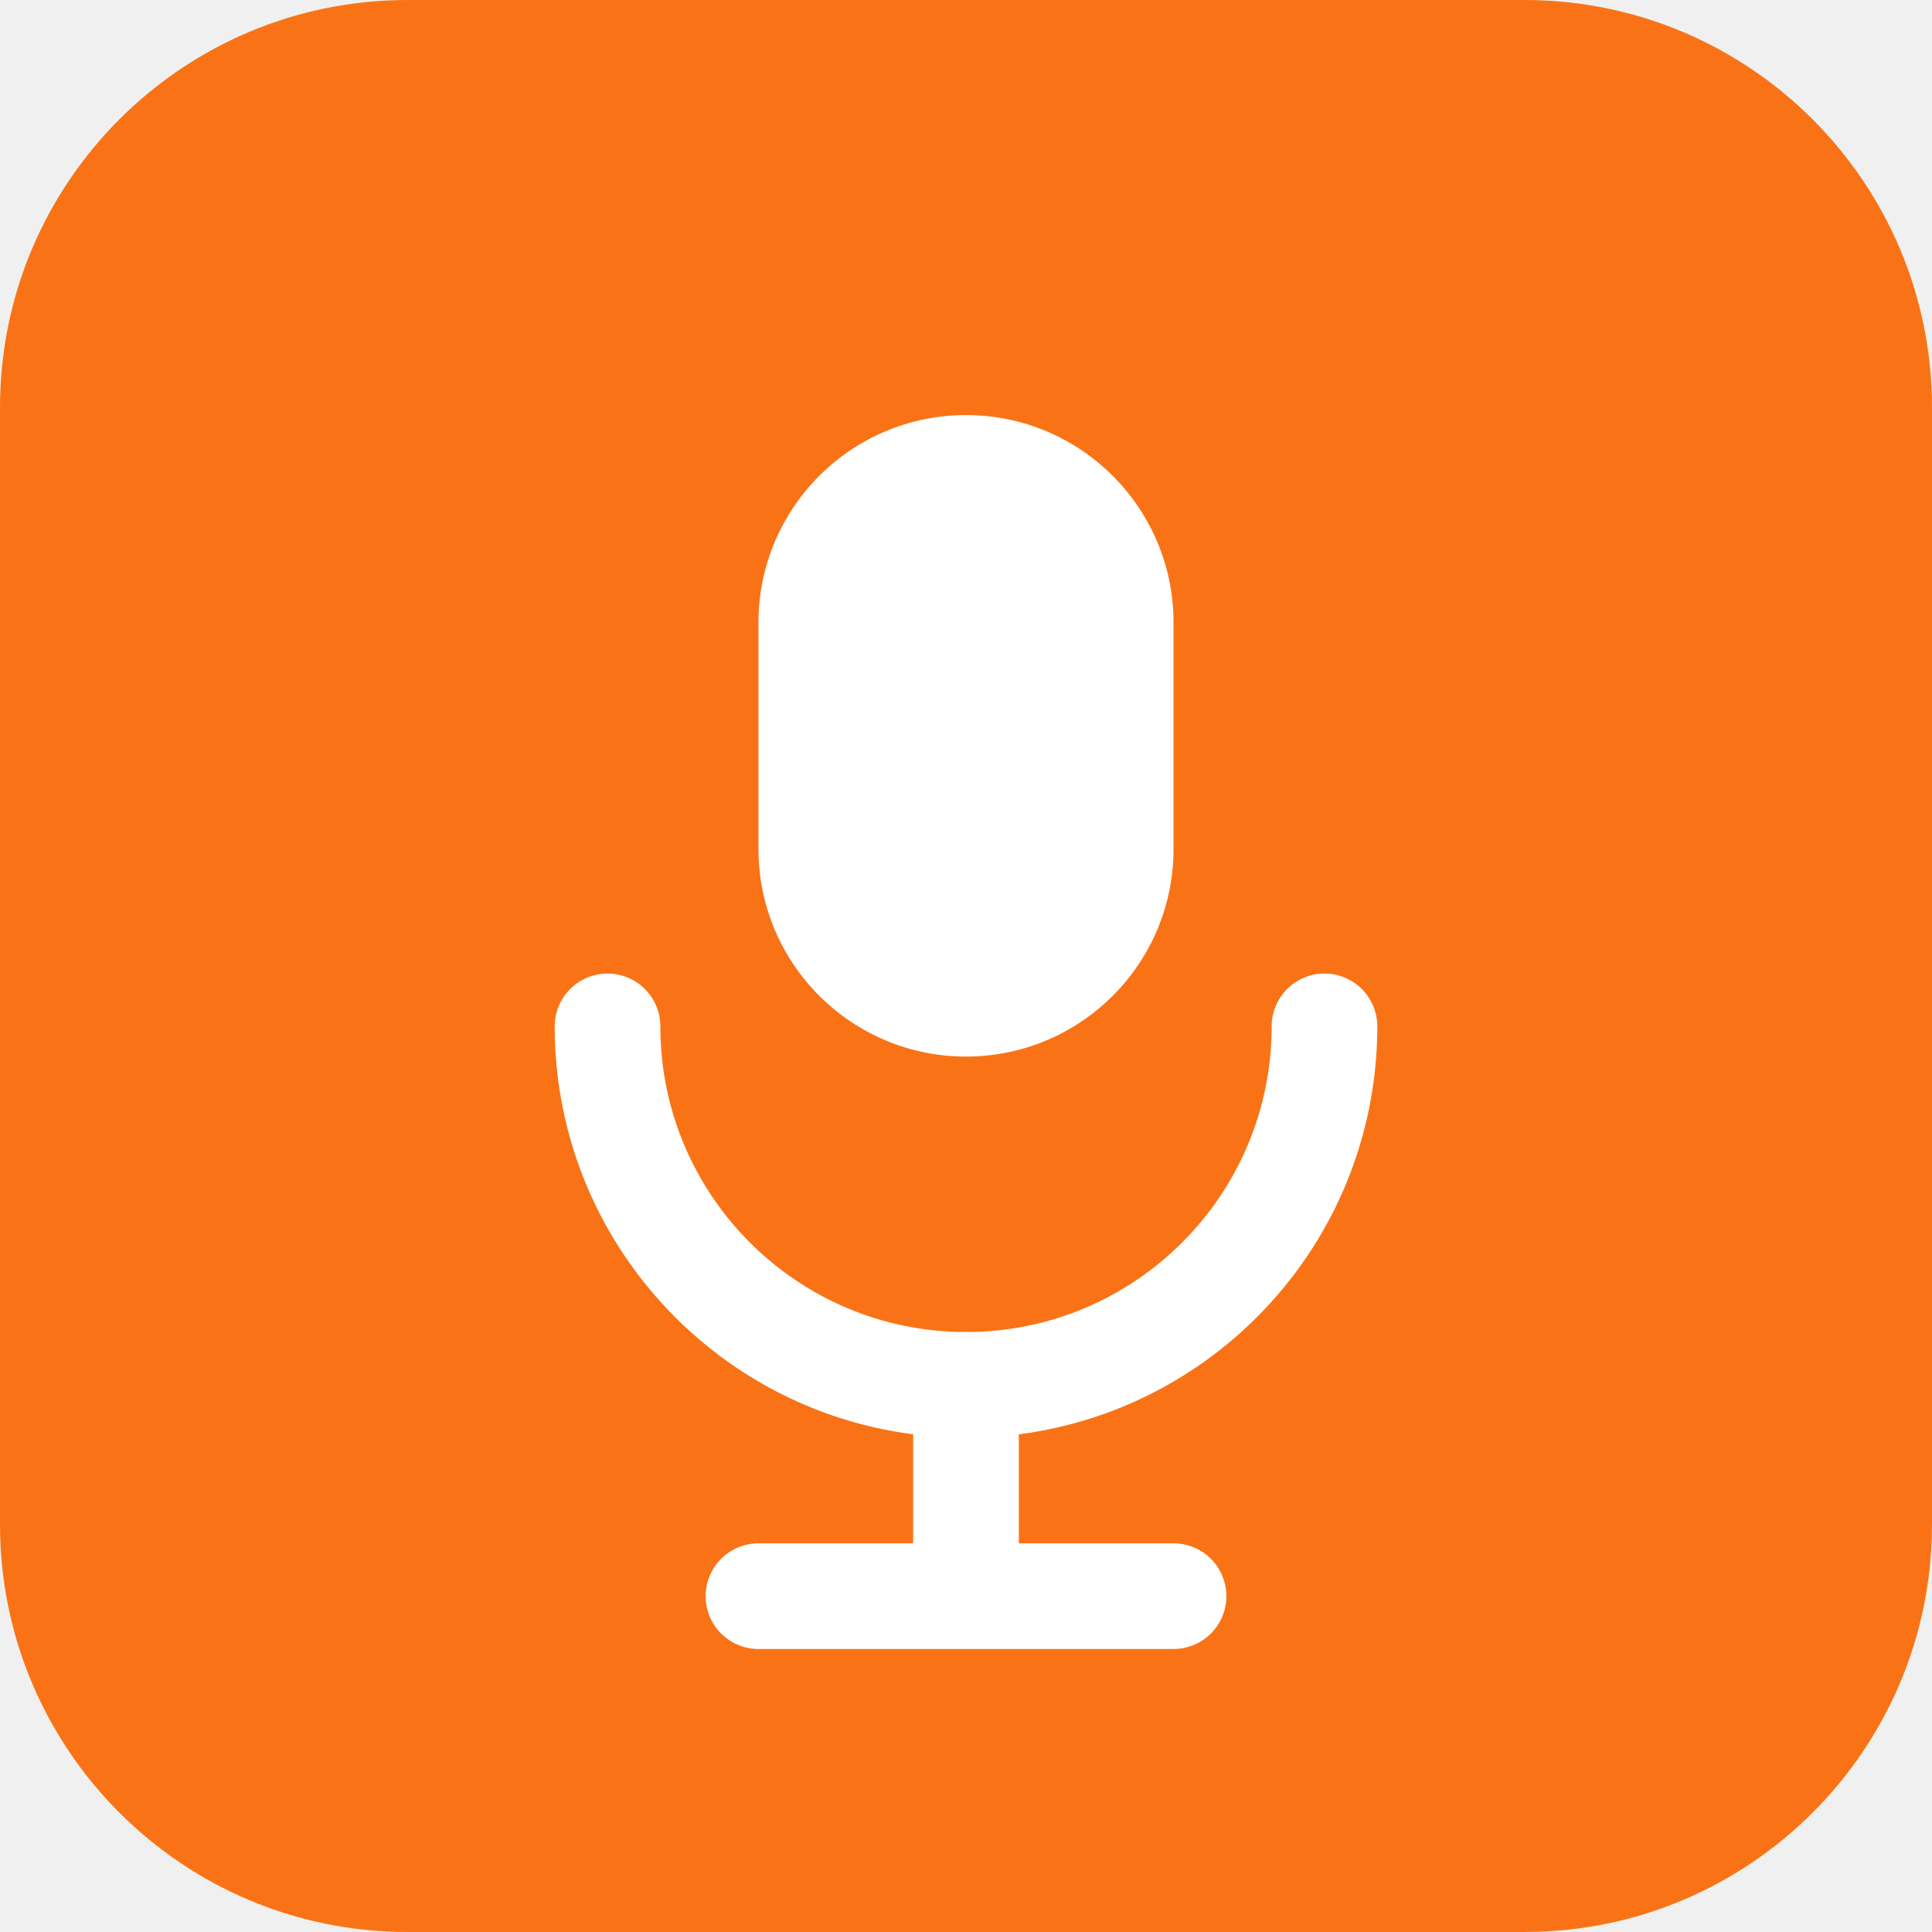
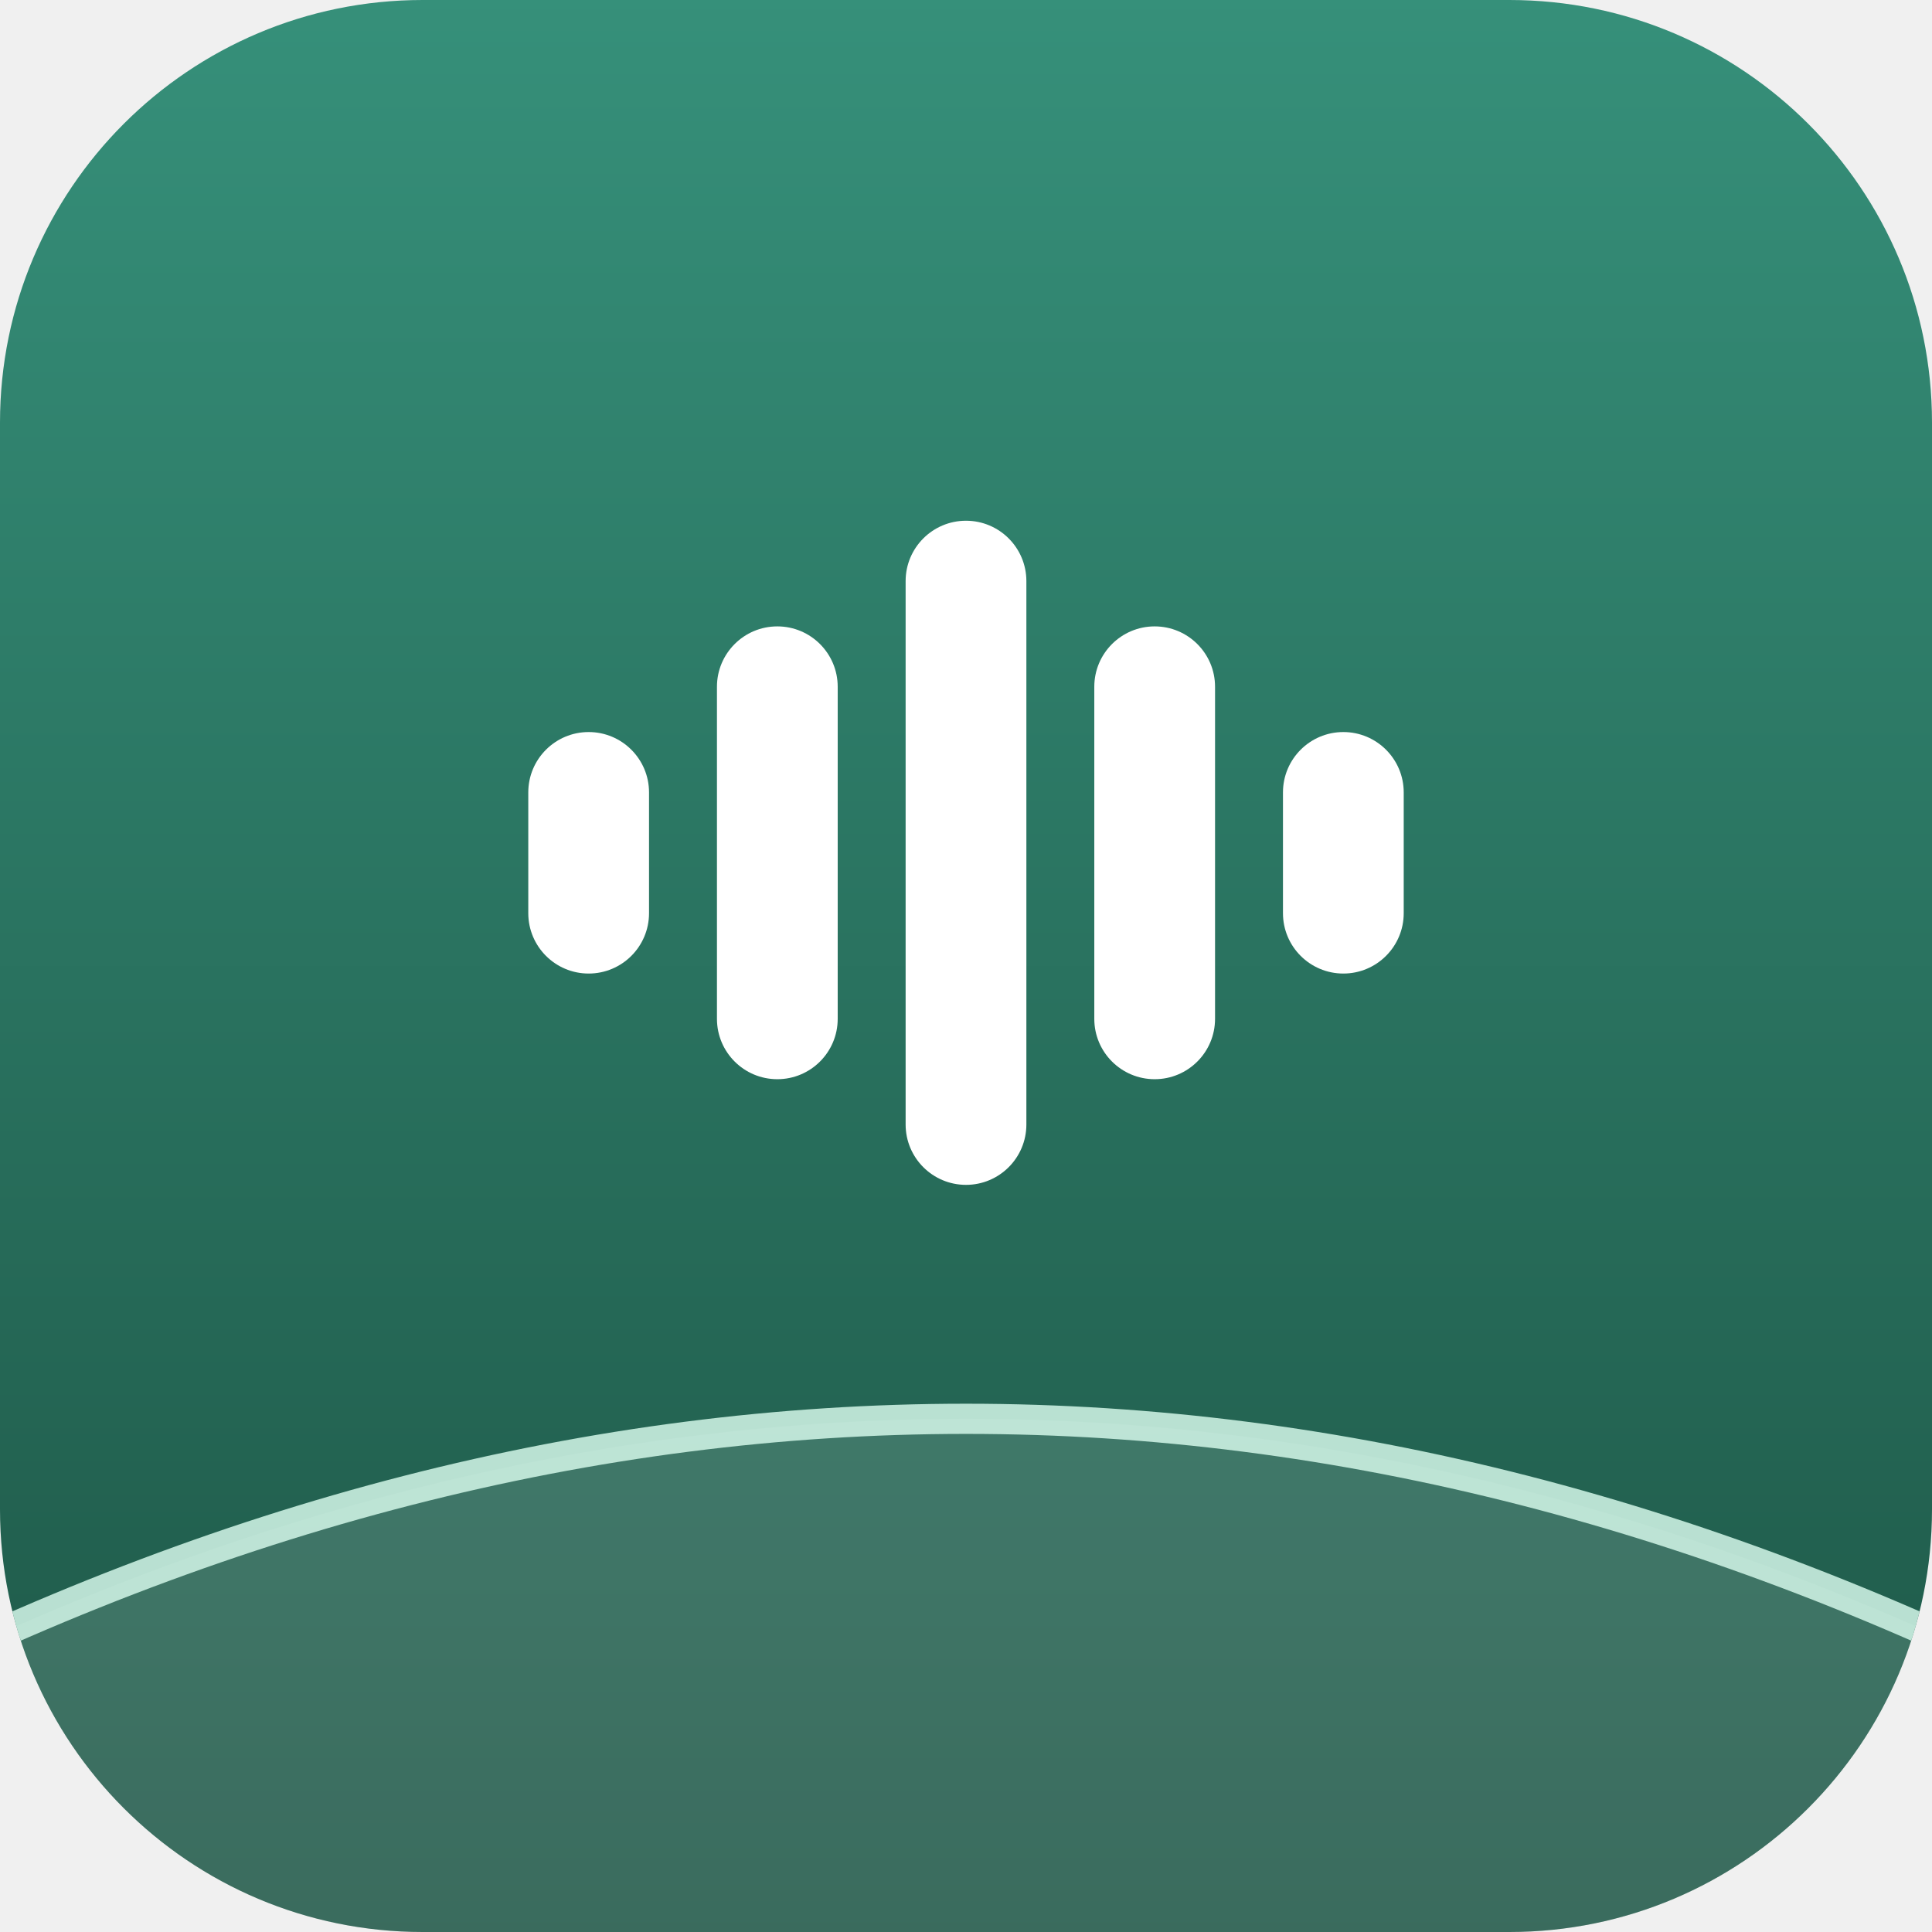
<svg xmlns="http://www.w3.org/2000/svg" viewBox="0 0 512 512" role="img" aria-label="Sesli Asistan">
-   <rect width="512" height="512" rx="108" fill="#f97316" />
-   <rect x="201" y="110" width="110" height="170" rx="55" fill="#fff" />
-   <g fill="none" stroke="#fff" stroke-width="28" stroke-linecap="round" stroke-linejoin="round">
-     <path d="M161 272a95 95 0 0 0 190 0" />
-     <path d="M256 367v48" />
-     <path d="M201 423h110" />
+   <defs>
+     <linearGradient id="g" x1="0" y1="0" x2="0" y2="1">
+       <stop offset="0" stop-color="#36907a" />
+       <stop offset="1" stop-color="#1d5545" />
+     </linearGradient>
+     <clipPath id="c">
+       <rect width="512" height="512" rx="112" />
+     </clipPath>
+   </defs>
+   <rect width="512" height="512" rx="112" fill="url(#g)" />
+   <g clip-path="url(#c)">
+     <path d="M-40 452 Q256 300 552 452 L552 560 L-40 560 Z" fill="#ffffff" fill-opacity=".13" />
+     <path d="M-40 452 Q256 300 552 452" fill="none" stroke="#d4f7e9" stroke-width="8" stroke-opacity=".85" />
+   </g>
+   <g fill="#ffffff">
+     <rect x="140" y="194" width="32" height="64" rx="16" />
+     <rect x="190" y="166" width="32" height="120" rx="16" />
+     <rect x="240" y="138" width="32" height="176" rx="16" />
+     <rect x="290" y="166" width="32" height="120" rx="16" />
+     <rect x="340" y="194" width="32" height="64" rx="16" />
  </g>
</svg>
